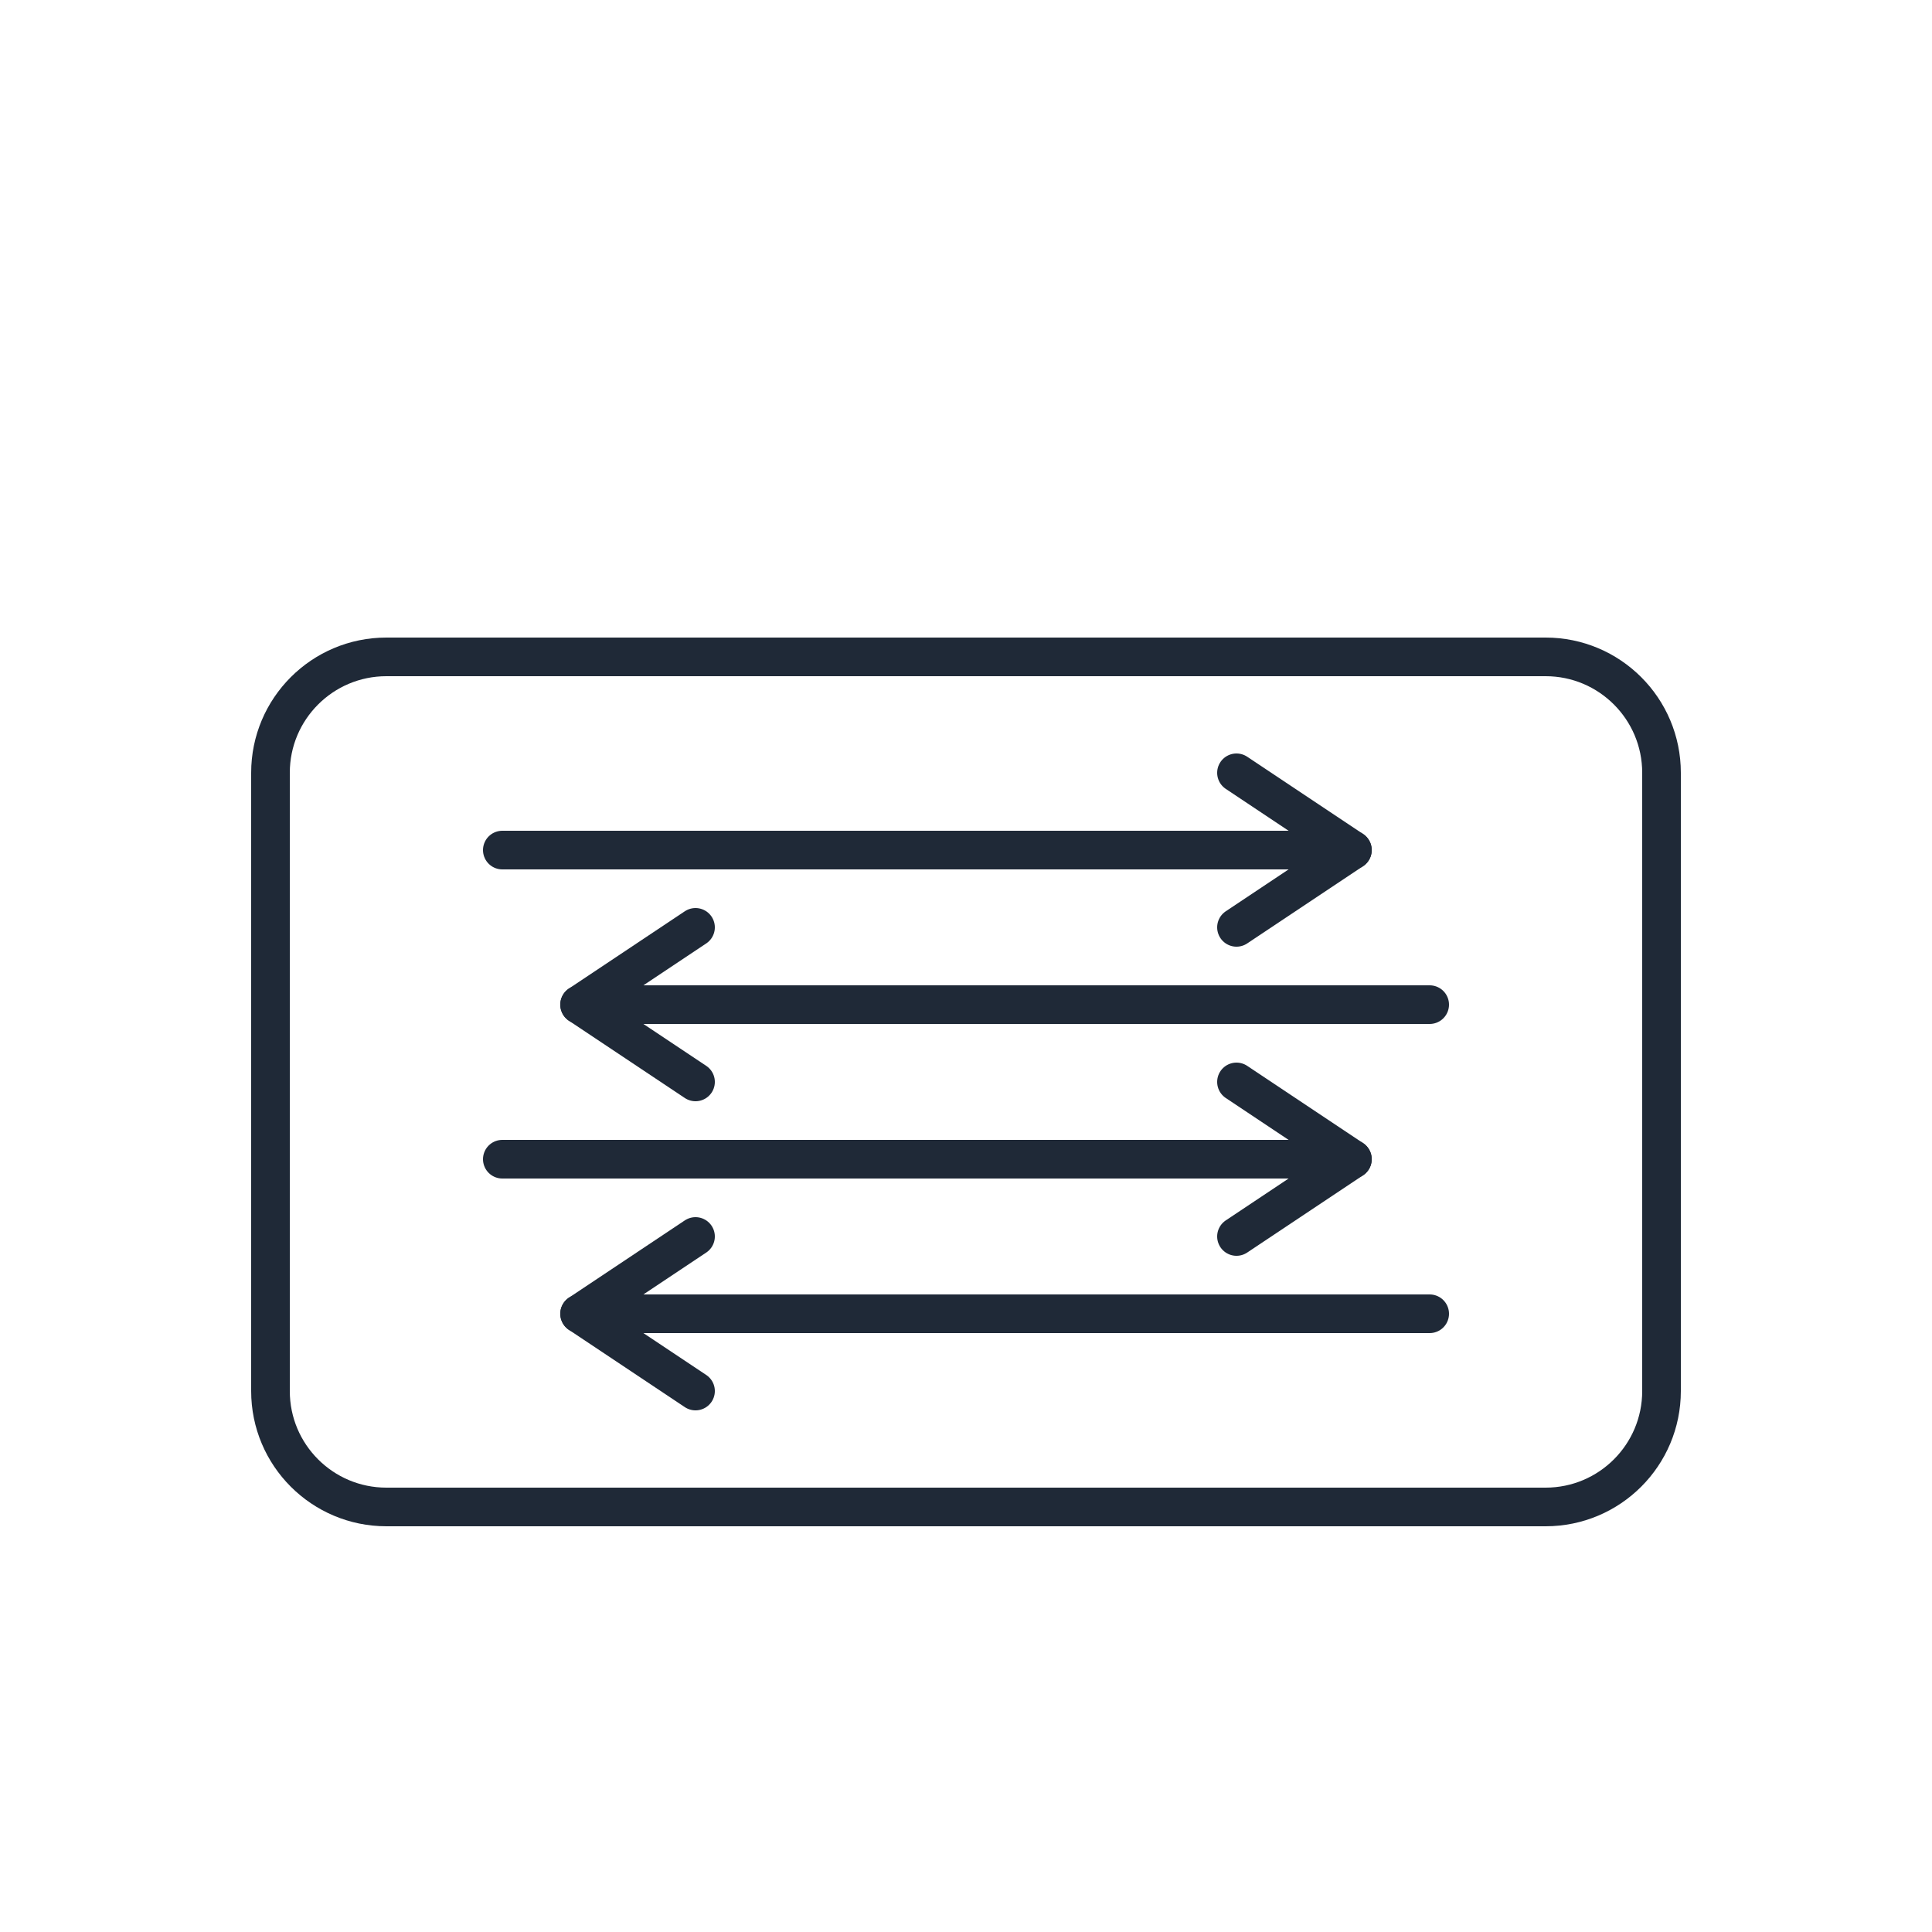
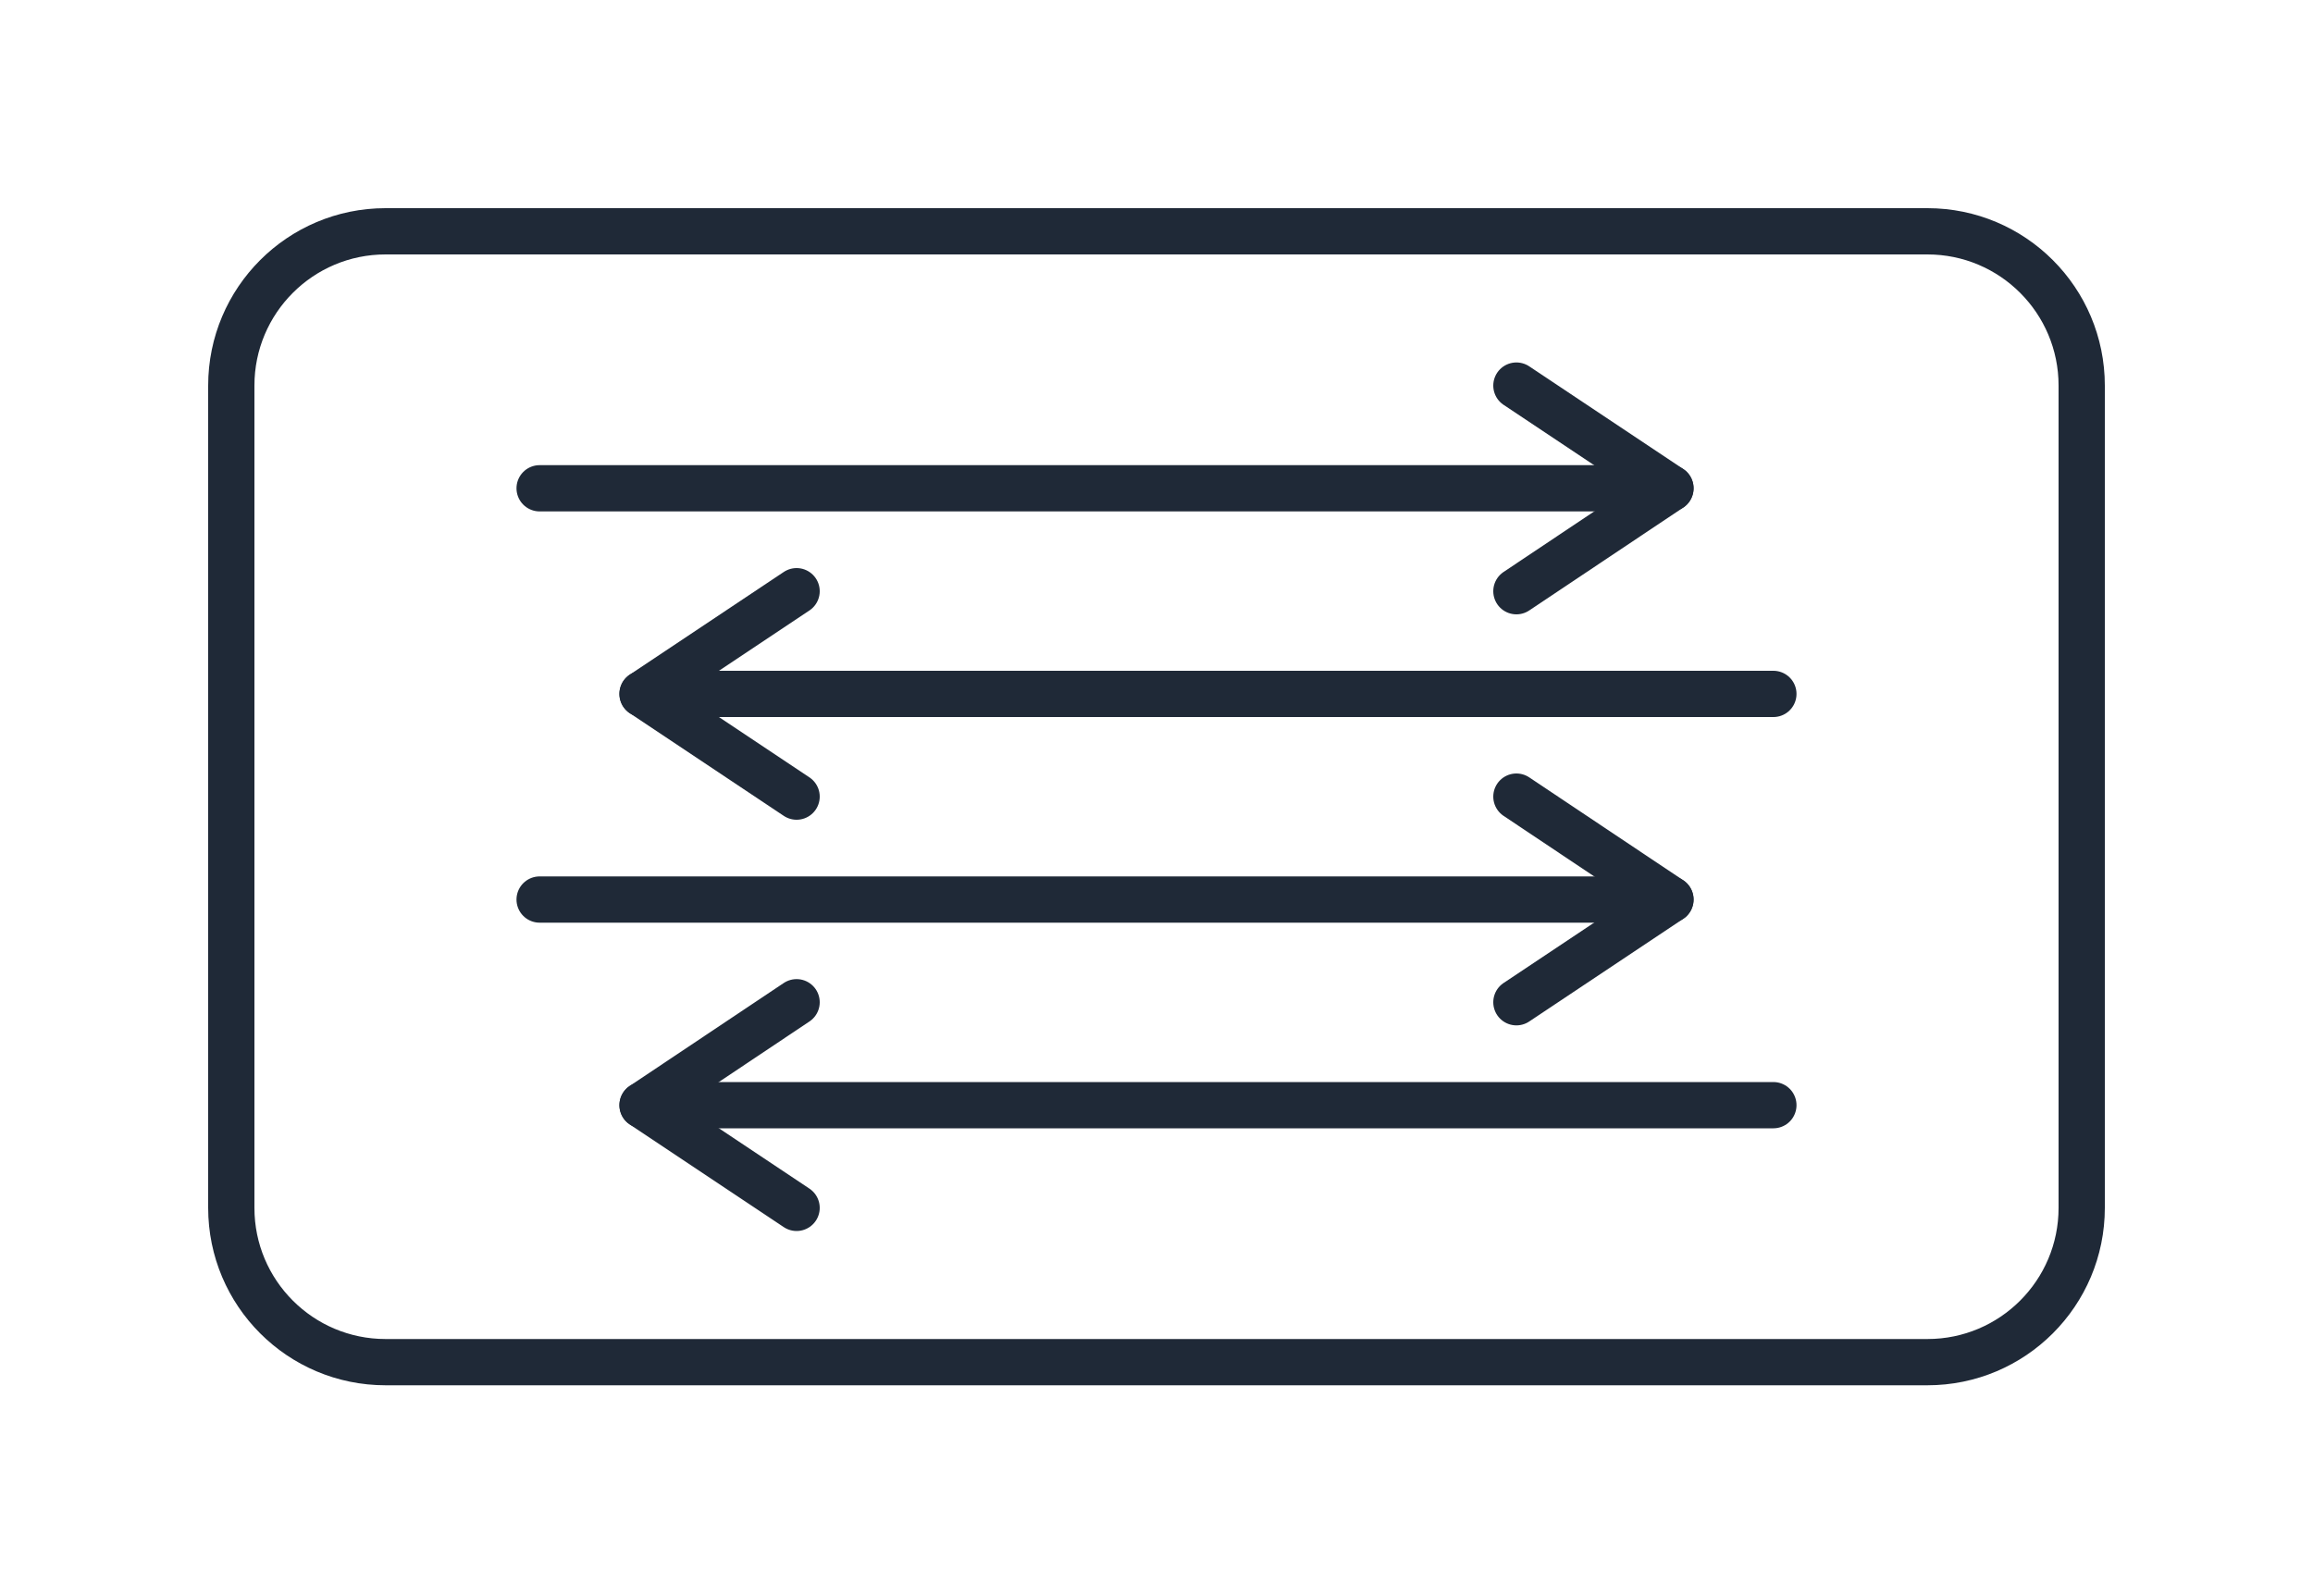
- <svg xmlns="http://www.w3.org/2000/svg" viewBox="0 0 100 100" width="100" height="100" fill="none" stroke="#1F2937" stroke-width="2" stroke-linecap="round" stroke-linejoin="round">
-   <rect x="14" y="34" width="72" height="44" rx="6" ry="6" />
-   <polyline points="26,44 70,44" />
-   <polyline points="64,40 70,44 64,48" />
-   <polyline points="74,52 30,52" />
-   <polyline points="36,48 30,52 36,56" />
-   <polyline points="26,60 70,60" />
-   <polyline points="64,56 70,60 64,64" />
-   <polyline points="74,68 30,68" />
-   <polyline points="36,64 30,68 36,72" />
+ <svg xmlns="http://www.w3.org/2000/svg" viewBox="0 0 100 69" width="100" height="69" fill="none" stroke="#1F2937" stroke-width="2" stroke-linecap="round" stroke-linejoin="round">
+   <rect x="10" y="10" width="80" height="48.89" rx="6.67" ry="6.67" />
+   <polyline points="23.33,21.11 72.22,21.11" />
+   <polyline points="65.56,16.67 72.22,21.11 65.56,25.56" />
+   <polyline points="76.67,30 27.78,30" />
+   <polyline points="34.44,25.56 27.78,30 34.44,34.44" />
+   <polyline points="23.33,38.89 72.22,38.89" />
+   <polyline points="65.56,34.44 72.22,38.89 65.56,43.33" />
+   <polyline points="76.67,47.78 27.78,47.78" />
+   <polyline points="34.44,43.33 27.78,47.78 34.44,52.22" />
</svg>
